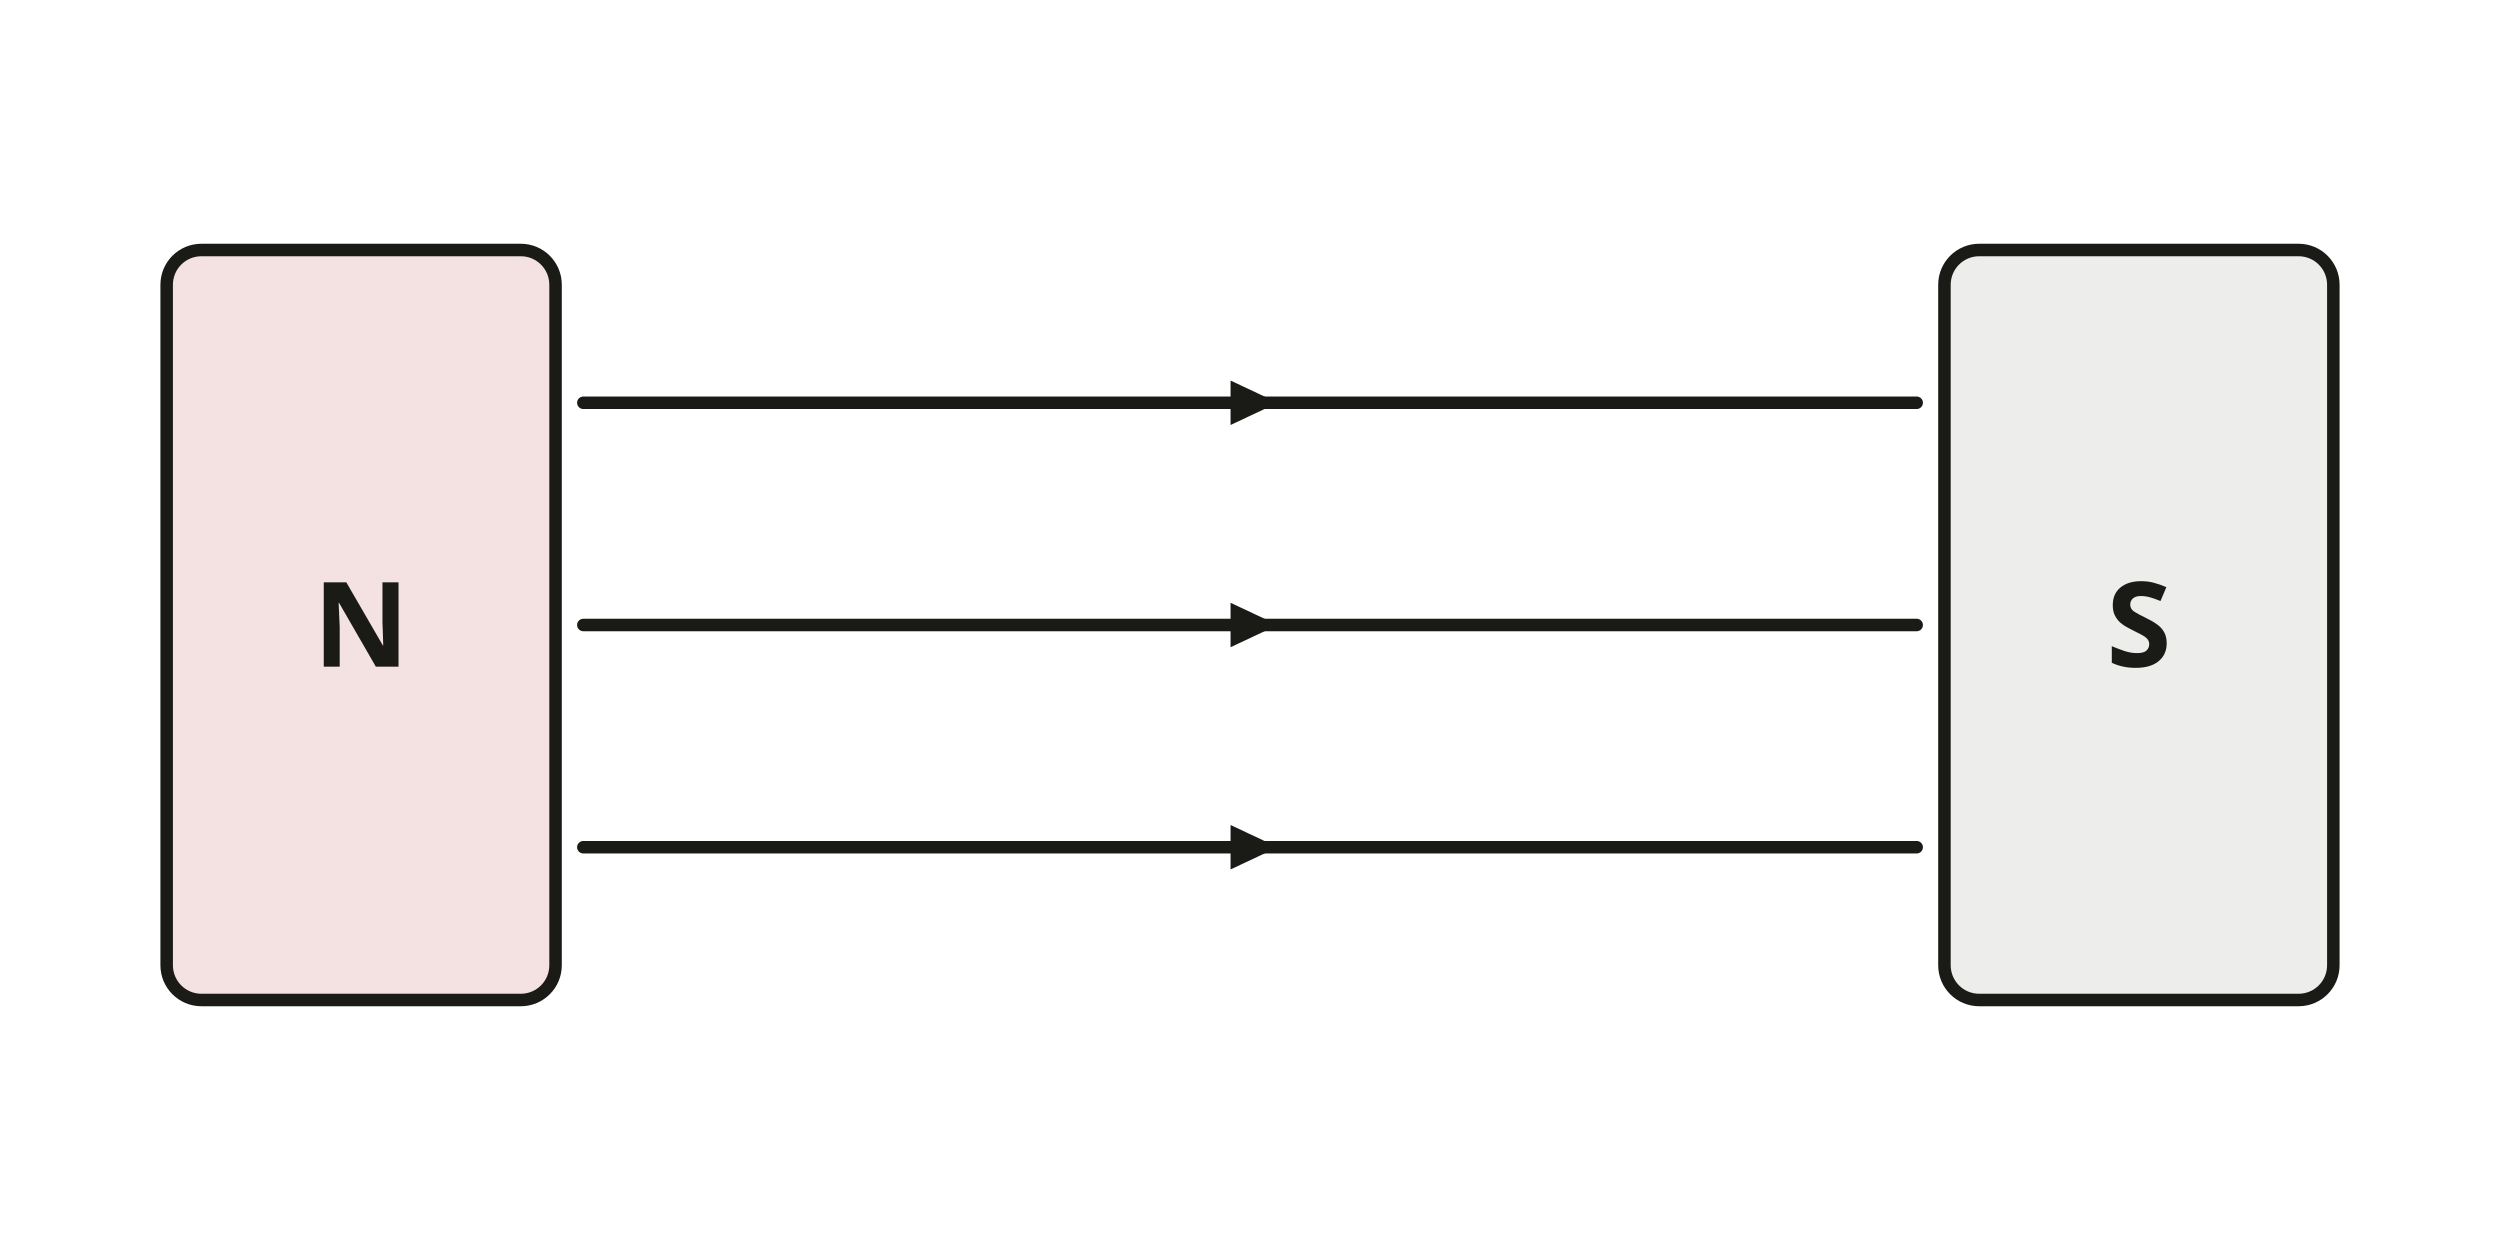
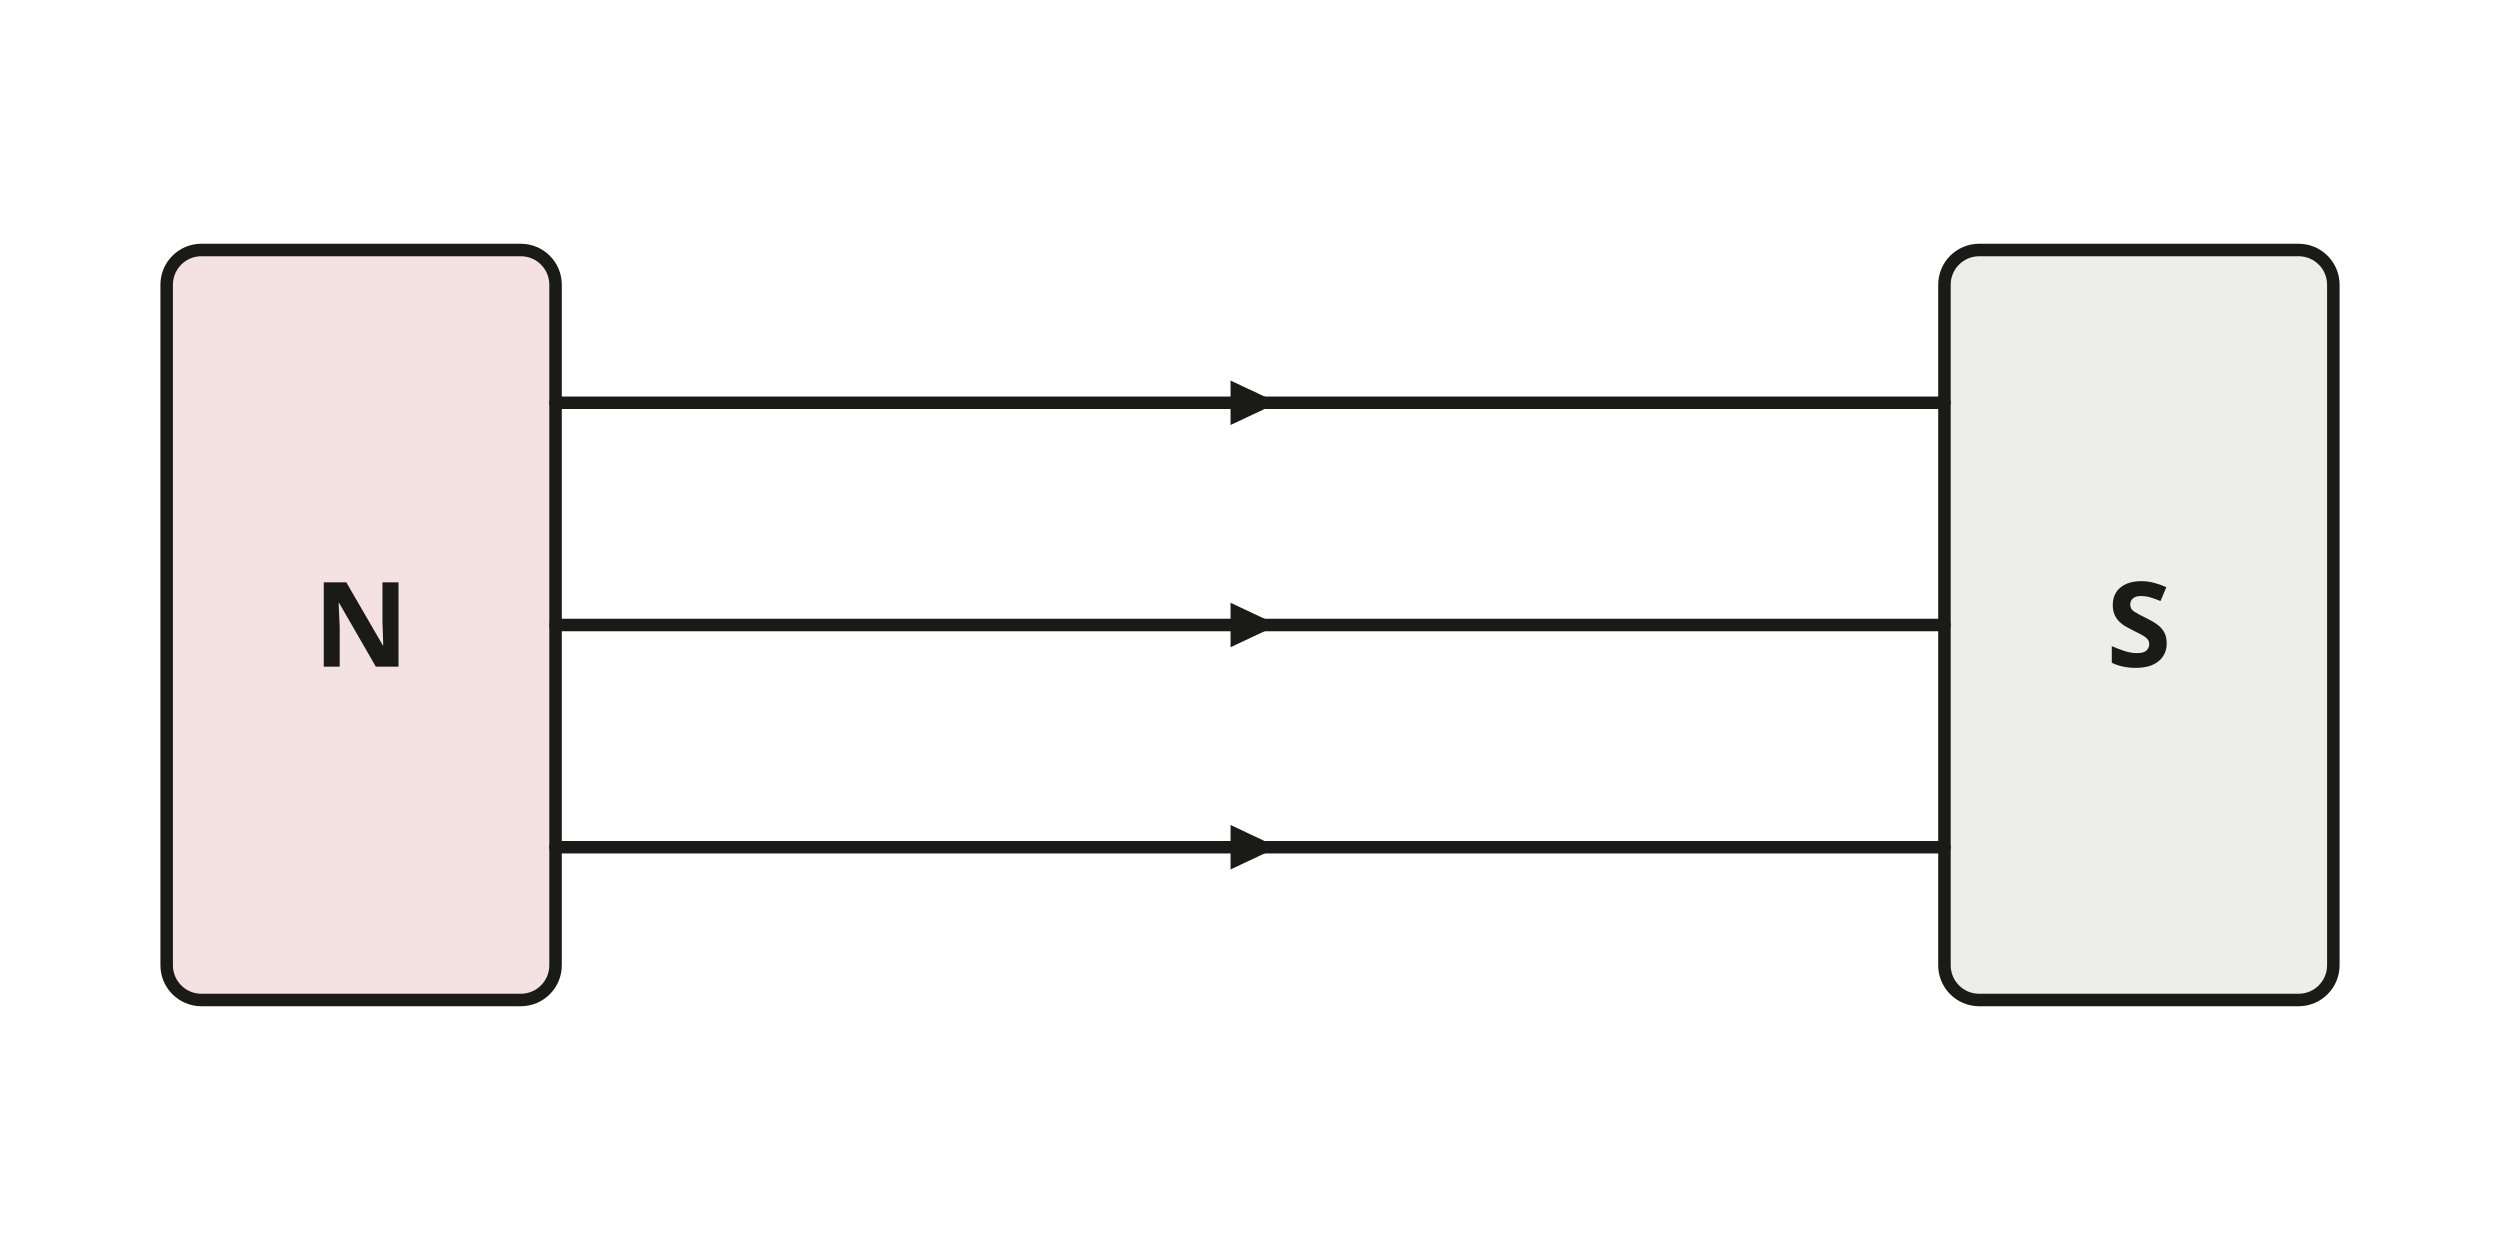
<svg xmlns="http://www.w3.org/2000/svg" viewBox="0 0 360 180" width="100%" preserveAspectRatio="xMidYMid meet" role="img" aria-label="Uniform field between two unlike poles" class="td-svg" style="max-width:360px;height:auto;display:block;font-family:Georgia, serif">
  <rect x="24" y="36" width="56" height="108" rx="5" fill="rgba(176,48,48,.14)" stroke="#1a1a17" stroke-width="1.8" stroke-dasharray="none" />
  <rect x="280" y="36" width="56" height="108" rx="5" fill="rgba(26,26,23,.08)" stroke="#1a1a17" stroke-width="1.8" stroke-dasharray="none" />
  <text x="52" y="96" font-family="system-ui, sans-serif" font-size="17" fill="#1a1a17" font-weight="700" text-anchor="middle">N</text>
  <text x="308" y="96" font-family="system-ui, sans-serif" font-size="17" fill="#1a1a17" font-weight="700" text-anchor="middle">S</text>
-   <line x1="84" y1="58" x2="276" y2="58" stroke="#1a1a17" stroke-width="1.8" stroke-linecap="round" stroke-dasharray="none" />
+   <line x1="80" y1="58" x2="280" y2="58" stroke="#1a1a17" stroke-width="1.8" stroke-linecap="round" stroke-dasharray="none" />
  <path d="M184.0,58.0 L177.2,61.2 L177.2,54.8 Z" fill="#1a1a17" stroke="none" />
-   <line x1="84" y1="90" x2="276" y2="90" stroke="#1a1a17" stroke-width="1.8" stroke-linecap="round" stroke-dasharray="none" />
+   <line x1="80" y1="90" x2="280" y2="90" stroke="#1a1a17" stroke-width="1.8" stroke-linecap="round" stroke-dasharray="none" />
  <path d="M184.0,90.0 L177.2,93.2 L177.2,86.8 Z" fill="#1a1a17" stroke="none" />
-   <line x1="84" y1="122" x2="276" y2="122" stroke="#1a1a17" stroke-width="1.8" stroke-linecap="round" stroke-dasharray="none" />
+   <line x1="80" y1="122" x2="280" y2="122" stroke="#1a1a17" stroke-width="1.8" stroke-linecap="round" stroke-dasharray="none" />
  <path d="M184.0,122.0 L177.2,125.2 L177.2,118.8 Z" fill="#1a1a17" stroke="none" />
</svg>
